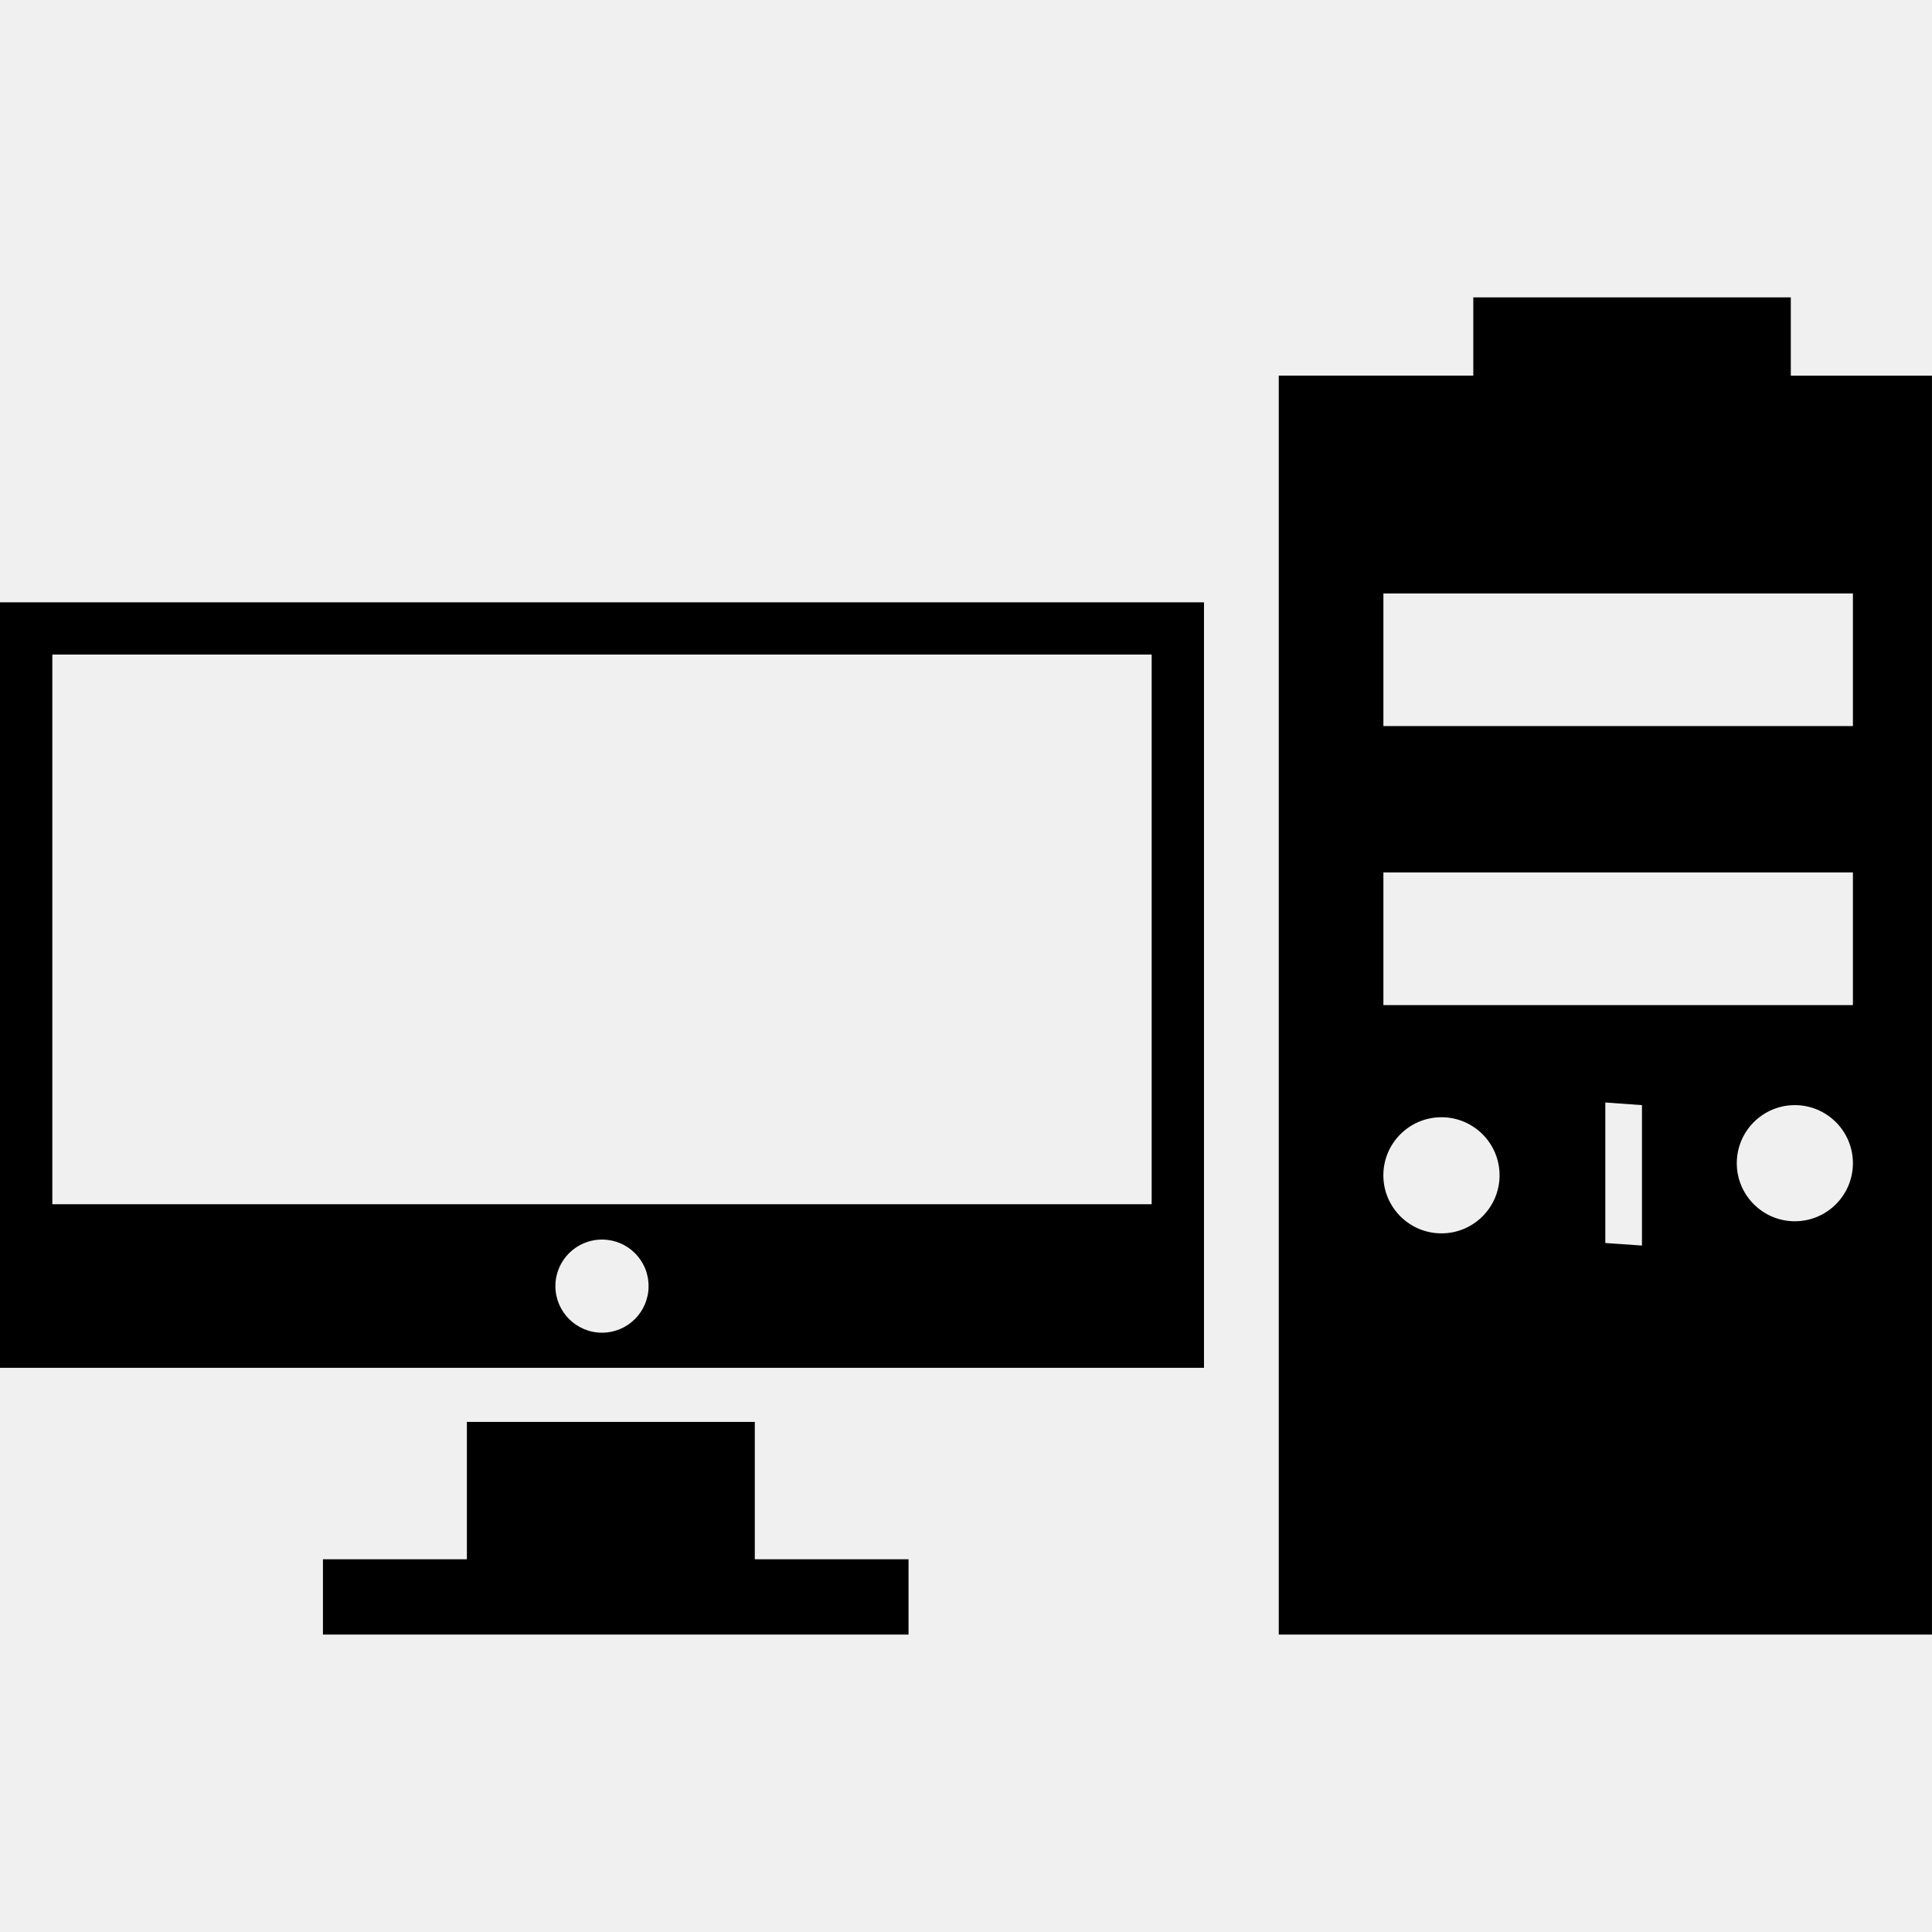
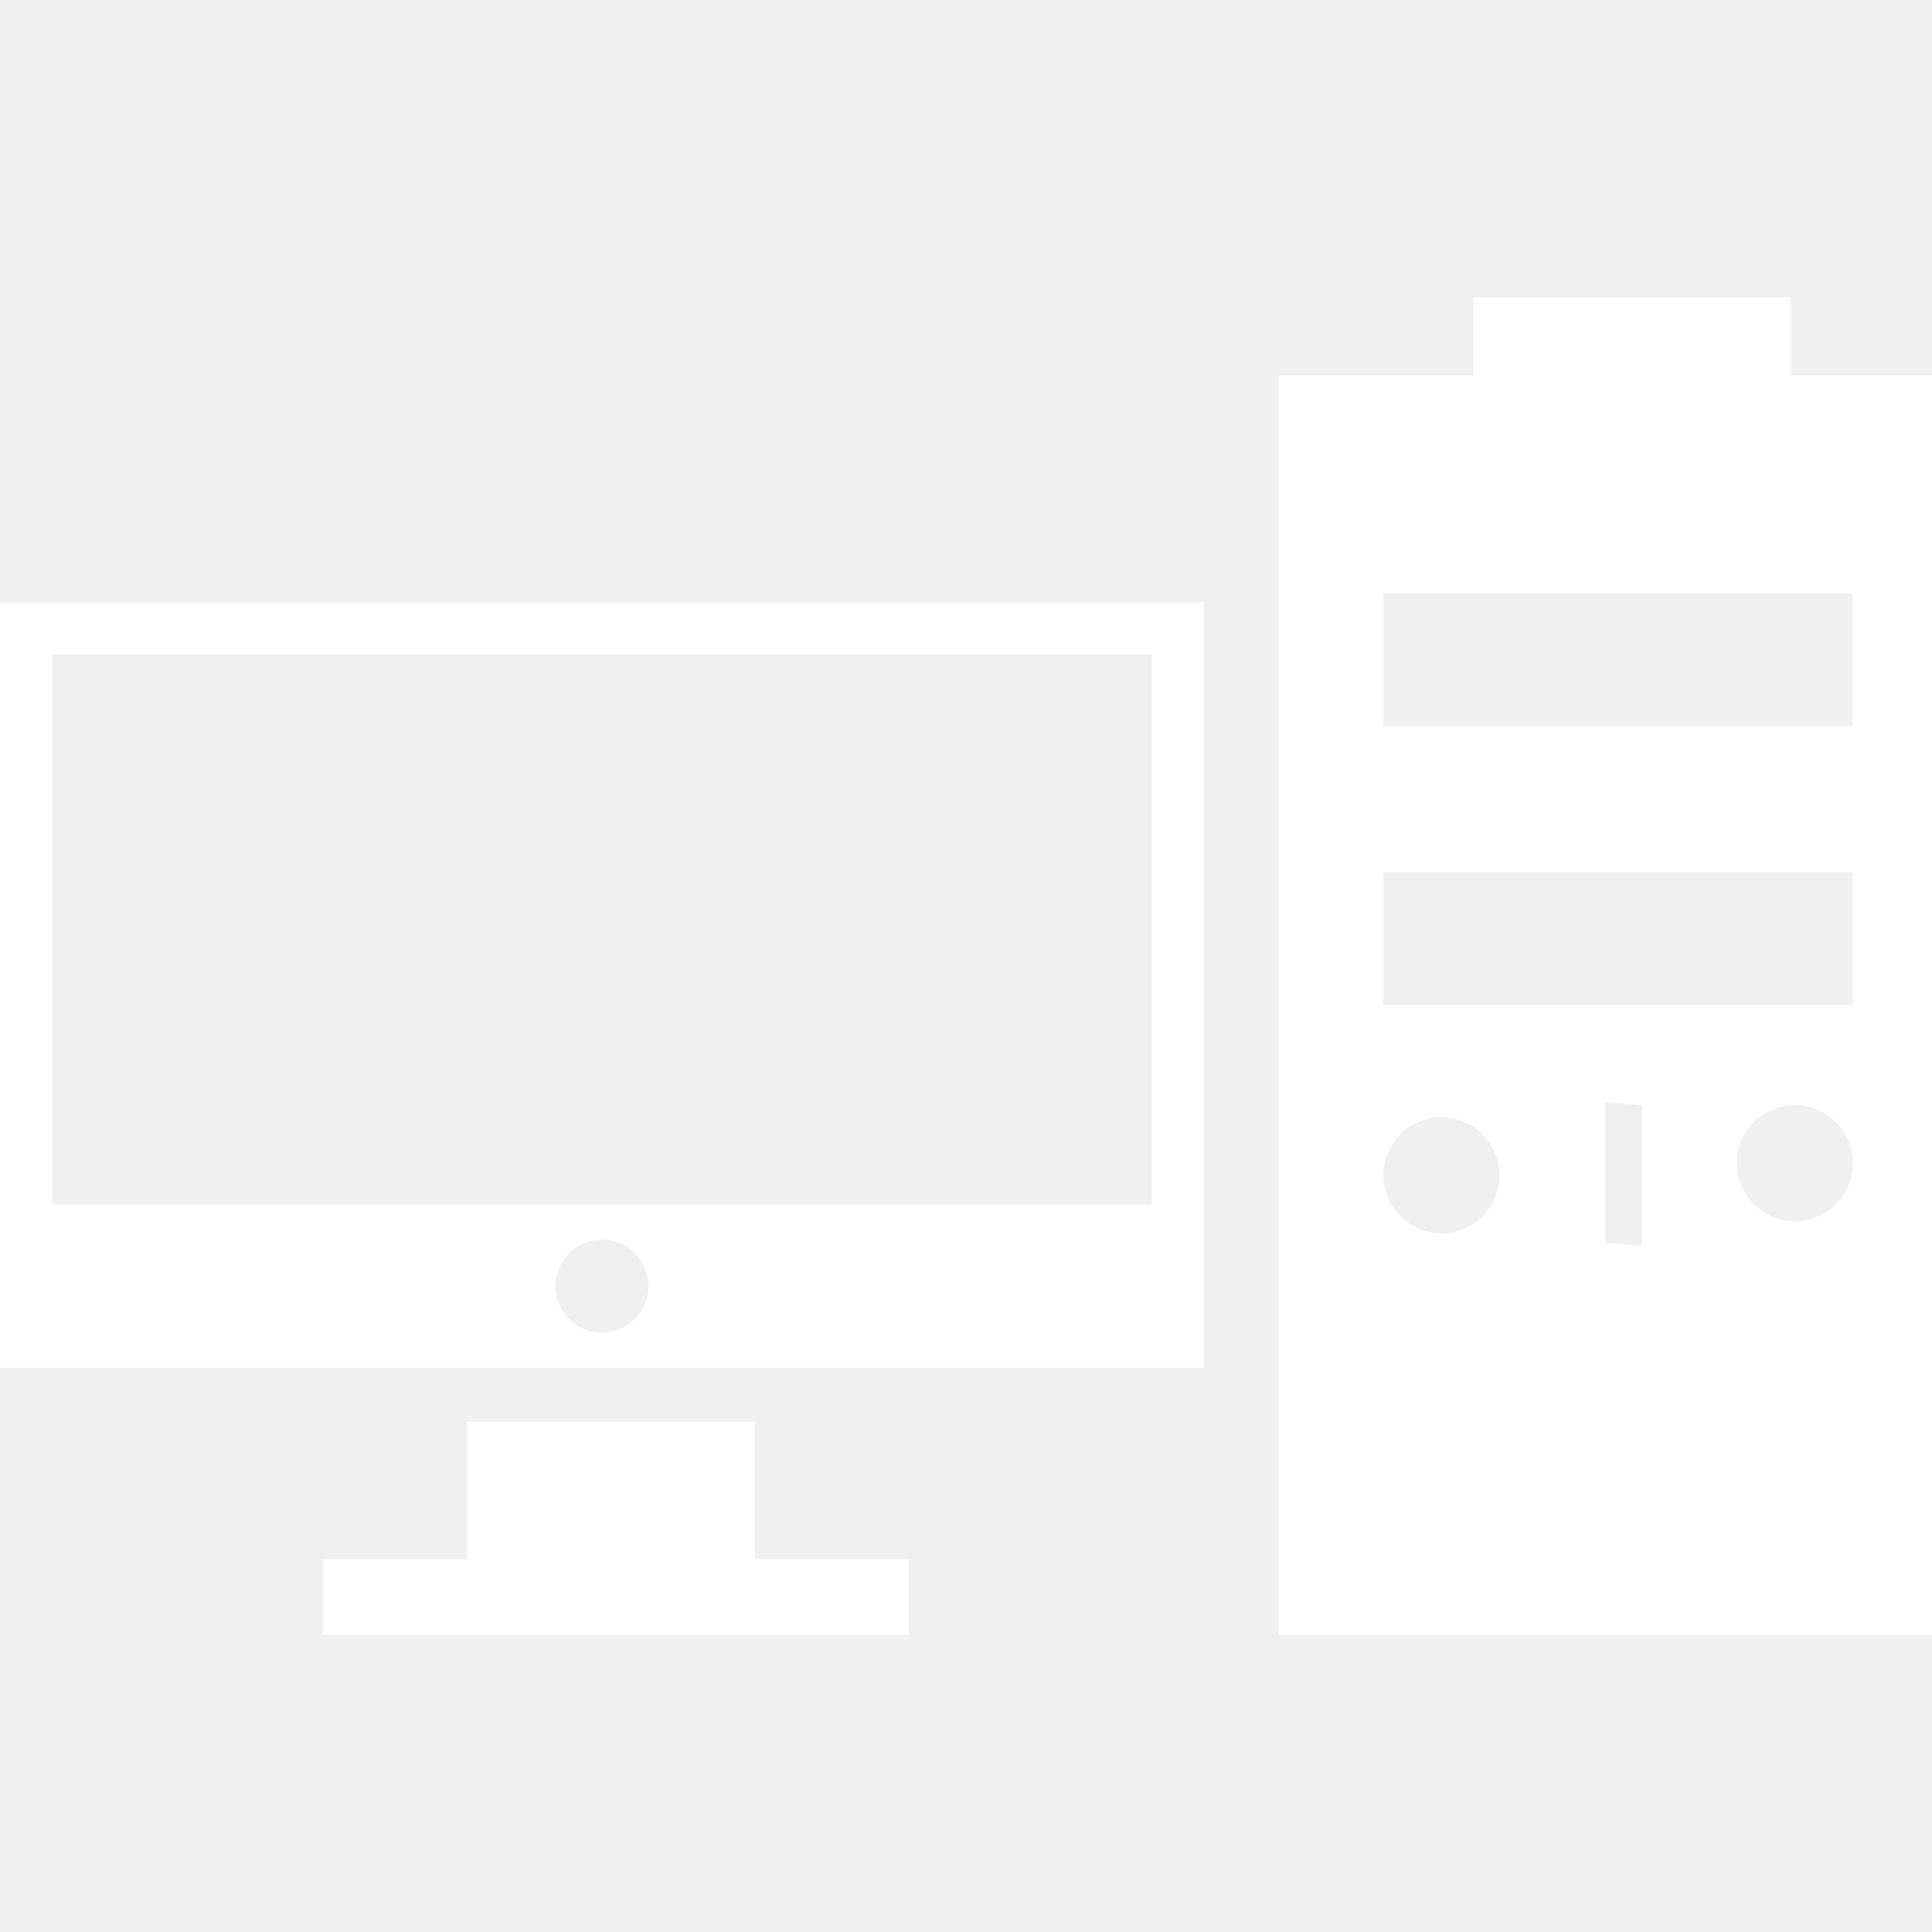
<svg xmlns="http://www.w3.org/2000/svg" fill="#000000" version="1.1" id="Capa_1" width="800px" height="800px" viewBox="0 0 44.852 44.852" xml:space="preserve">
-   <g>
-     <g id="Layer_101_43_">
-       <g>
-         <path d="M0,27.957v2.354v1.443h27.951v-1.443v-2.354V13.983H0V27.957z M13.976,30.939c-0.597,0-1.082-0.484-1.082-1.082     s0.485-1.08,1.082-1.08c0.598,0,1.081,0.482,1.081,1.08S14.573,30.939,13.976,30.939z M1.215,15.196h25.521v12.761H1.215V15.196z     " />
-         <polygon points="17.523,33.01 10.839,33.01 10.839,36.199 7.497,36.199 7.497,37.947 21.092,37.947 21.092,36.199 17.523,36.199         " />
-         <path d="M41.574,8.722V6.904h-7.371v1.817h-4.516v29.226h15.164V8.722H41.574z M33.464,28.633c-0.744,0-1.349-0.604-1.349-1.348     s0.604-1.348,1.349-1.348s1.349,0.604,1.349,1.348S34.208,28.633,33.464,28.633z M38.119,28.916l-0.851-0.059v-3.262l0.851,0.061     V28.916z M41.668,28.352c-0.744,0-1.348-0.604-1.348-1.348s0.604-1.348,1.348-1.348s1.348,0.604,1.348,1.348     S42.412,28.352,41.668,28.352z M43.016,23.334h-10.9v-3.08h10.9V23.334z M43.016,16.856h-10.9v-3.079h10.9V16.856z" />
+   <defs id="defs3" />
+   <g id="g3" style="fill:#ffffff">
+     <g id="Layer_101_43_" style="fill:#ffffff">
+       <g id="g2" style="fill:#ffffff">
+         <path d="M0,27.957v2.354v1.443h27.951v-1.443v-2.354V13.983H0V27.957z M13.976,30.939c-0.597,0-1.082-0.484-1.082-1.082     s0.485-1.08,1.082-1.08c0.598,0,1.081,0.482,1.081,1.08S14.573,30.939,13.976,30.939z M1.215,15.196h25.521v12.761H1.215V15.196z     " id="path1" style="fill:#ffffff" />
+         <polygon points="17.523,33.01 10.839,33.01 10.839,36.199 7.497,36.199 7.497,37.947 21.092,37.947 21.092,36.199 17.523,36.199         " id="polygon1" style="fill:#ffffff" />
+         <path d="M41.574,8.722V6.904h-7.371v1.817h-4.516v29.226h15.164V8.722H41.574z M33.464,28.633c-0.744,0-1.349-0.604-1.349-1.348     s0.604-1.348,1.349-1.348s1.349,0.604,1.349,1.348S34.208,28.633,33.464,28.633z M38.119,28.916l-0.851-0.059v-3.262l0.851,0.061     V28.916z M41.668,28.352c-0.744,0-1.348-0.604-1.348-1.348s0.604-1.348,1.348-1.348s1.348,0.604,1.348,1.348     S42.412,28.352,41.668,28.352z M43.016,23.334h-10.9v-3.08h10.9V23.334z M43.016,16.856h-10.9v-3.079h10.9V16.856z" id="path2" style="fill:#ffffff" />
      </g>
    </g>
  </g>
</svg>
